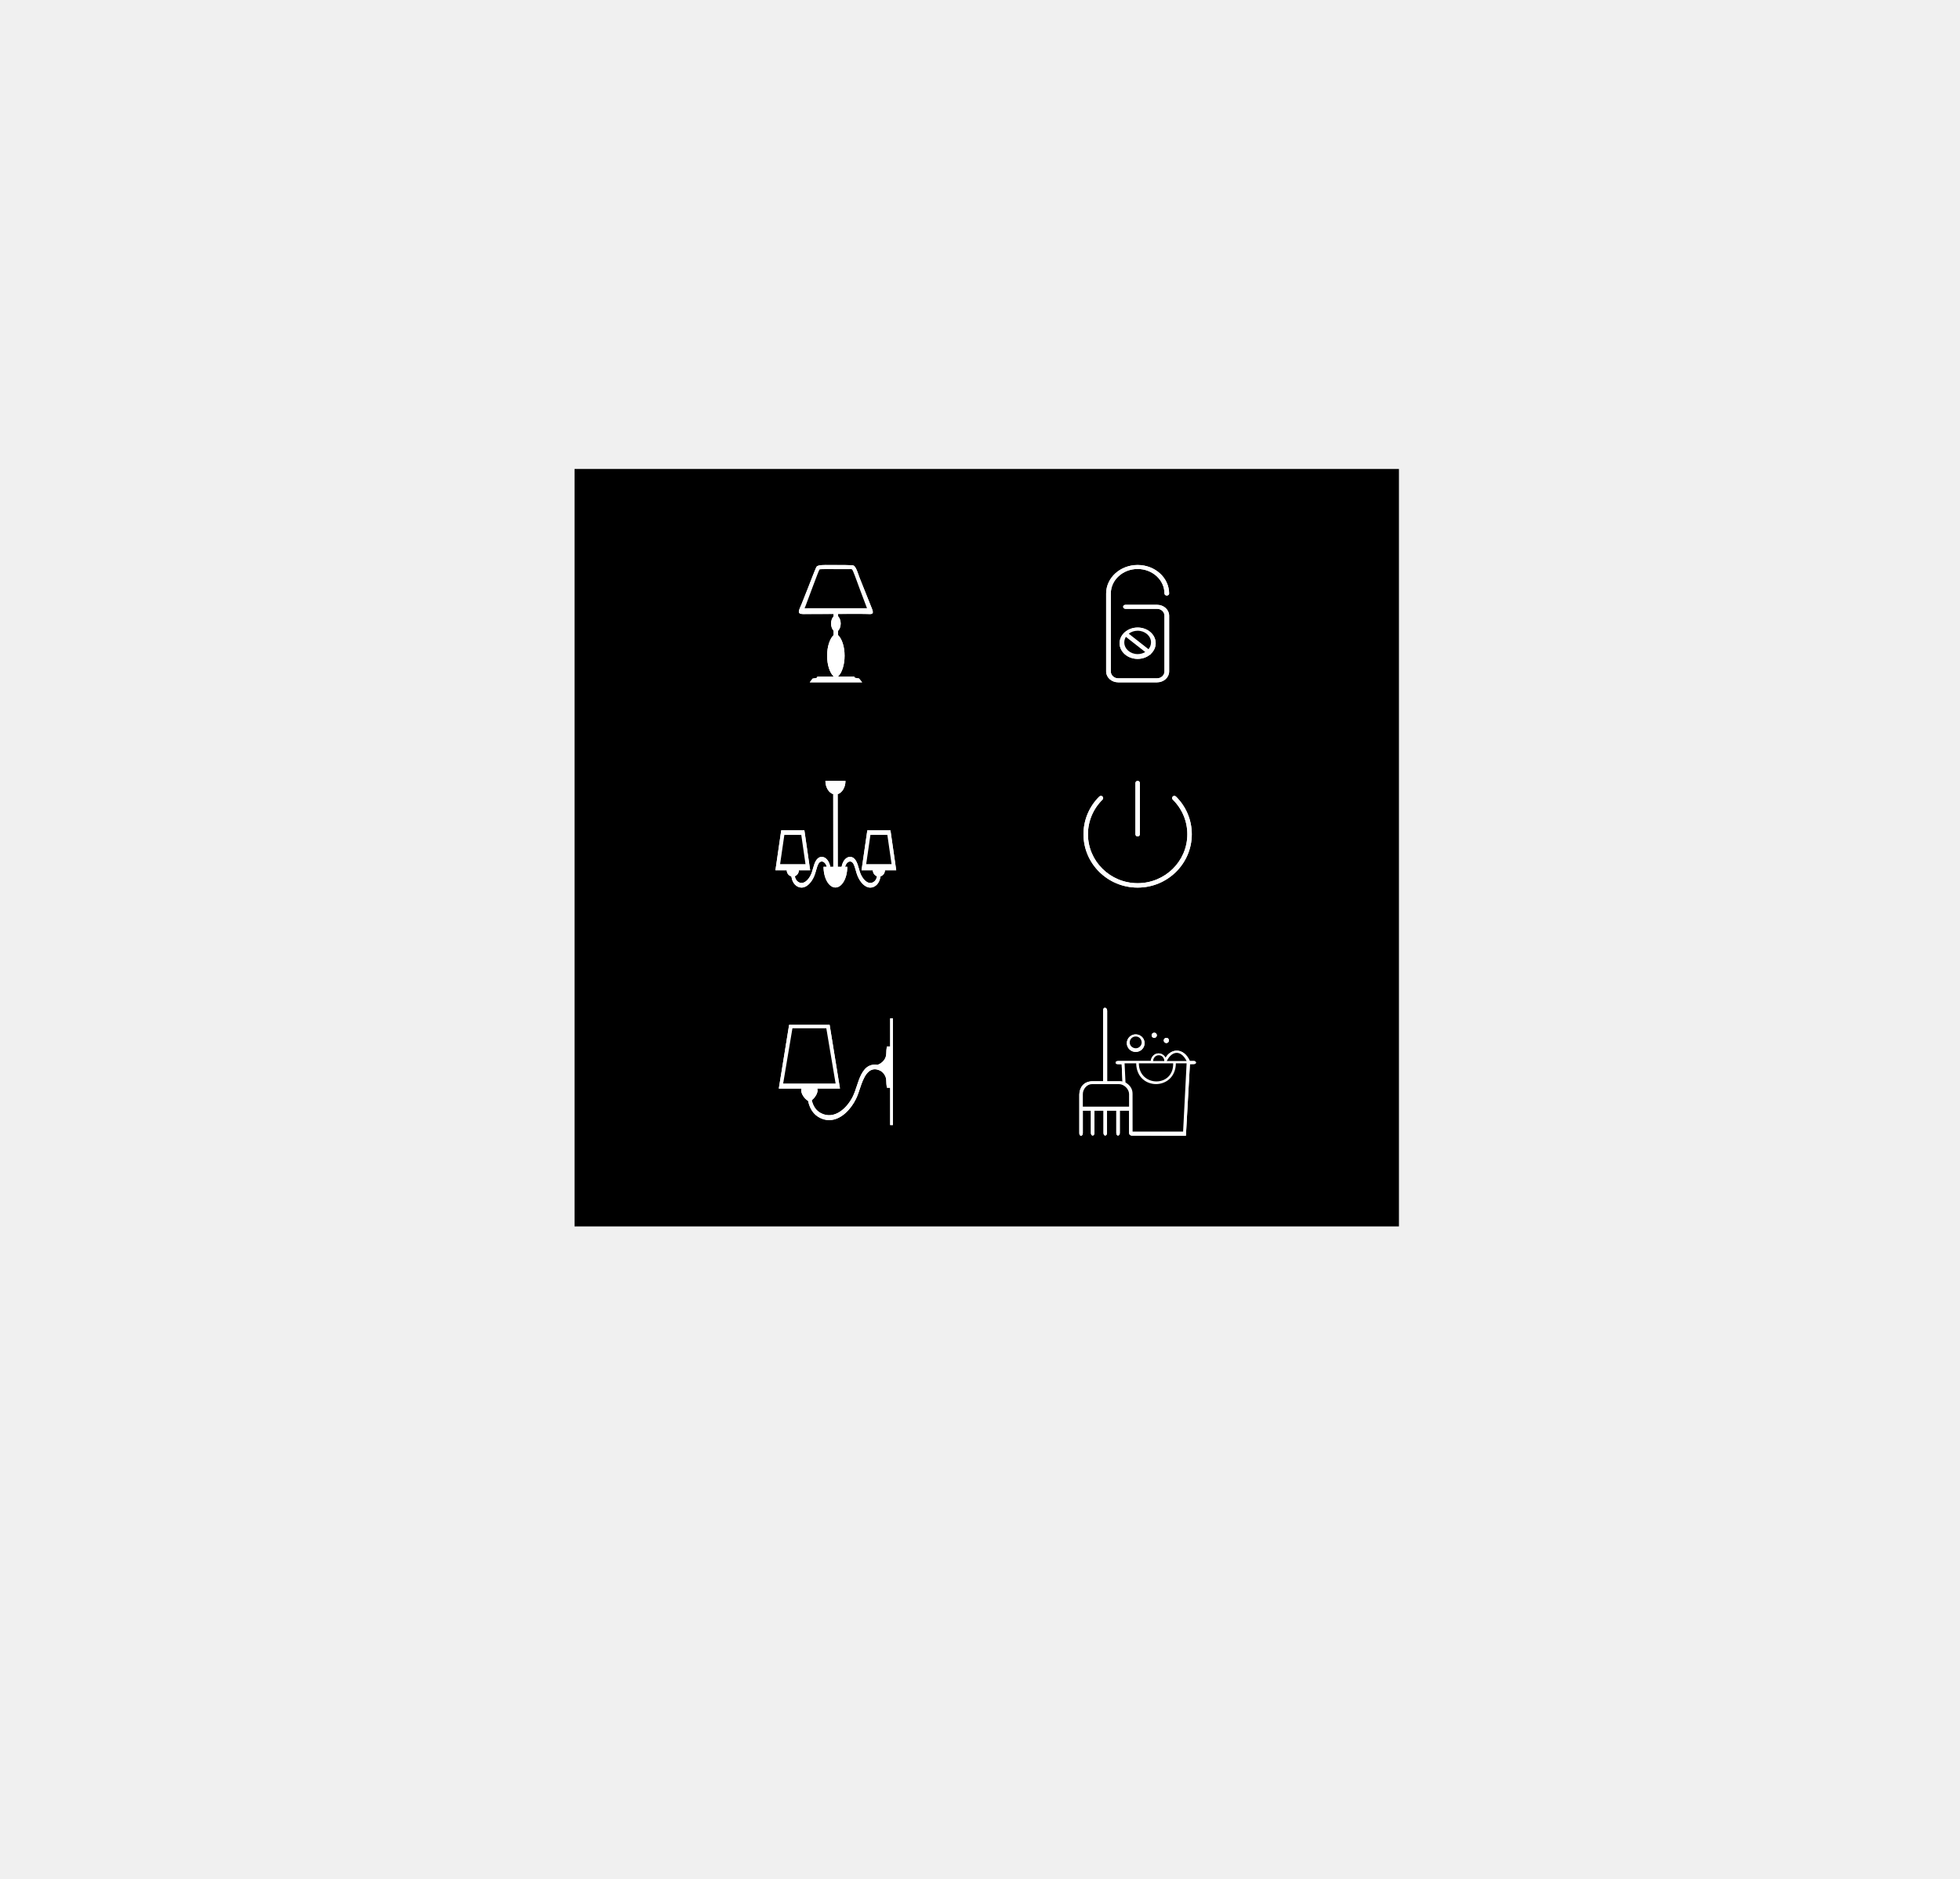
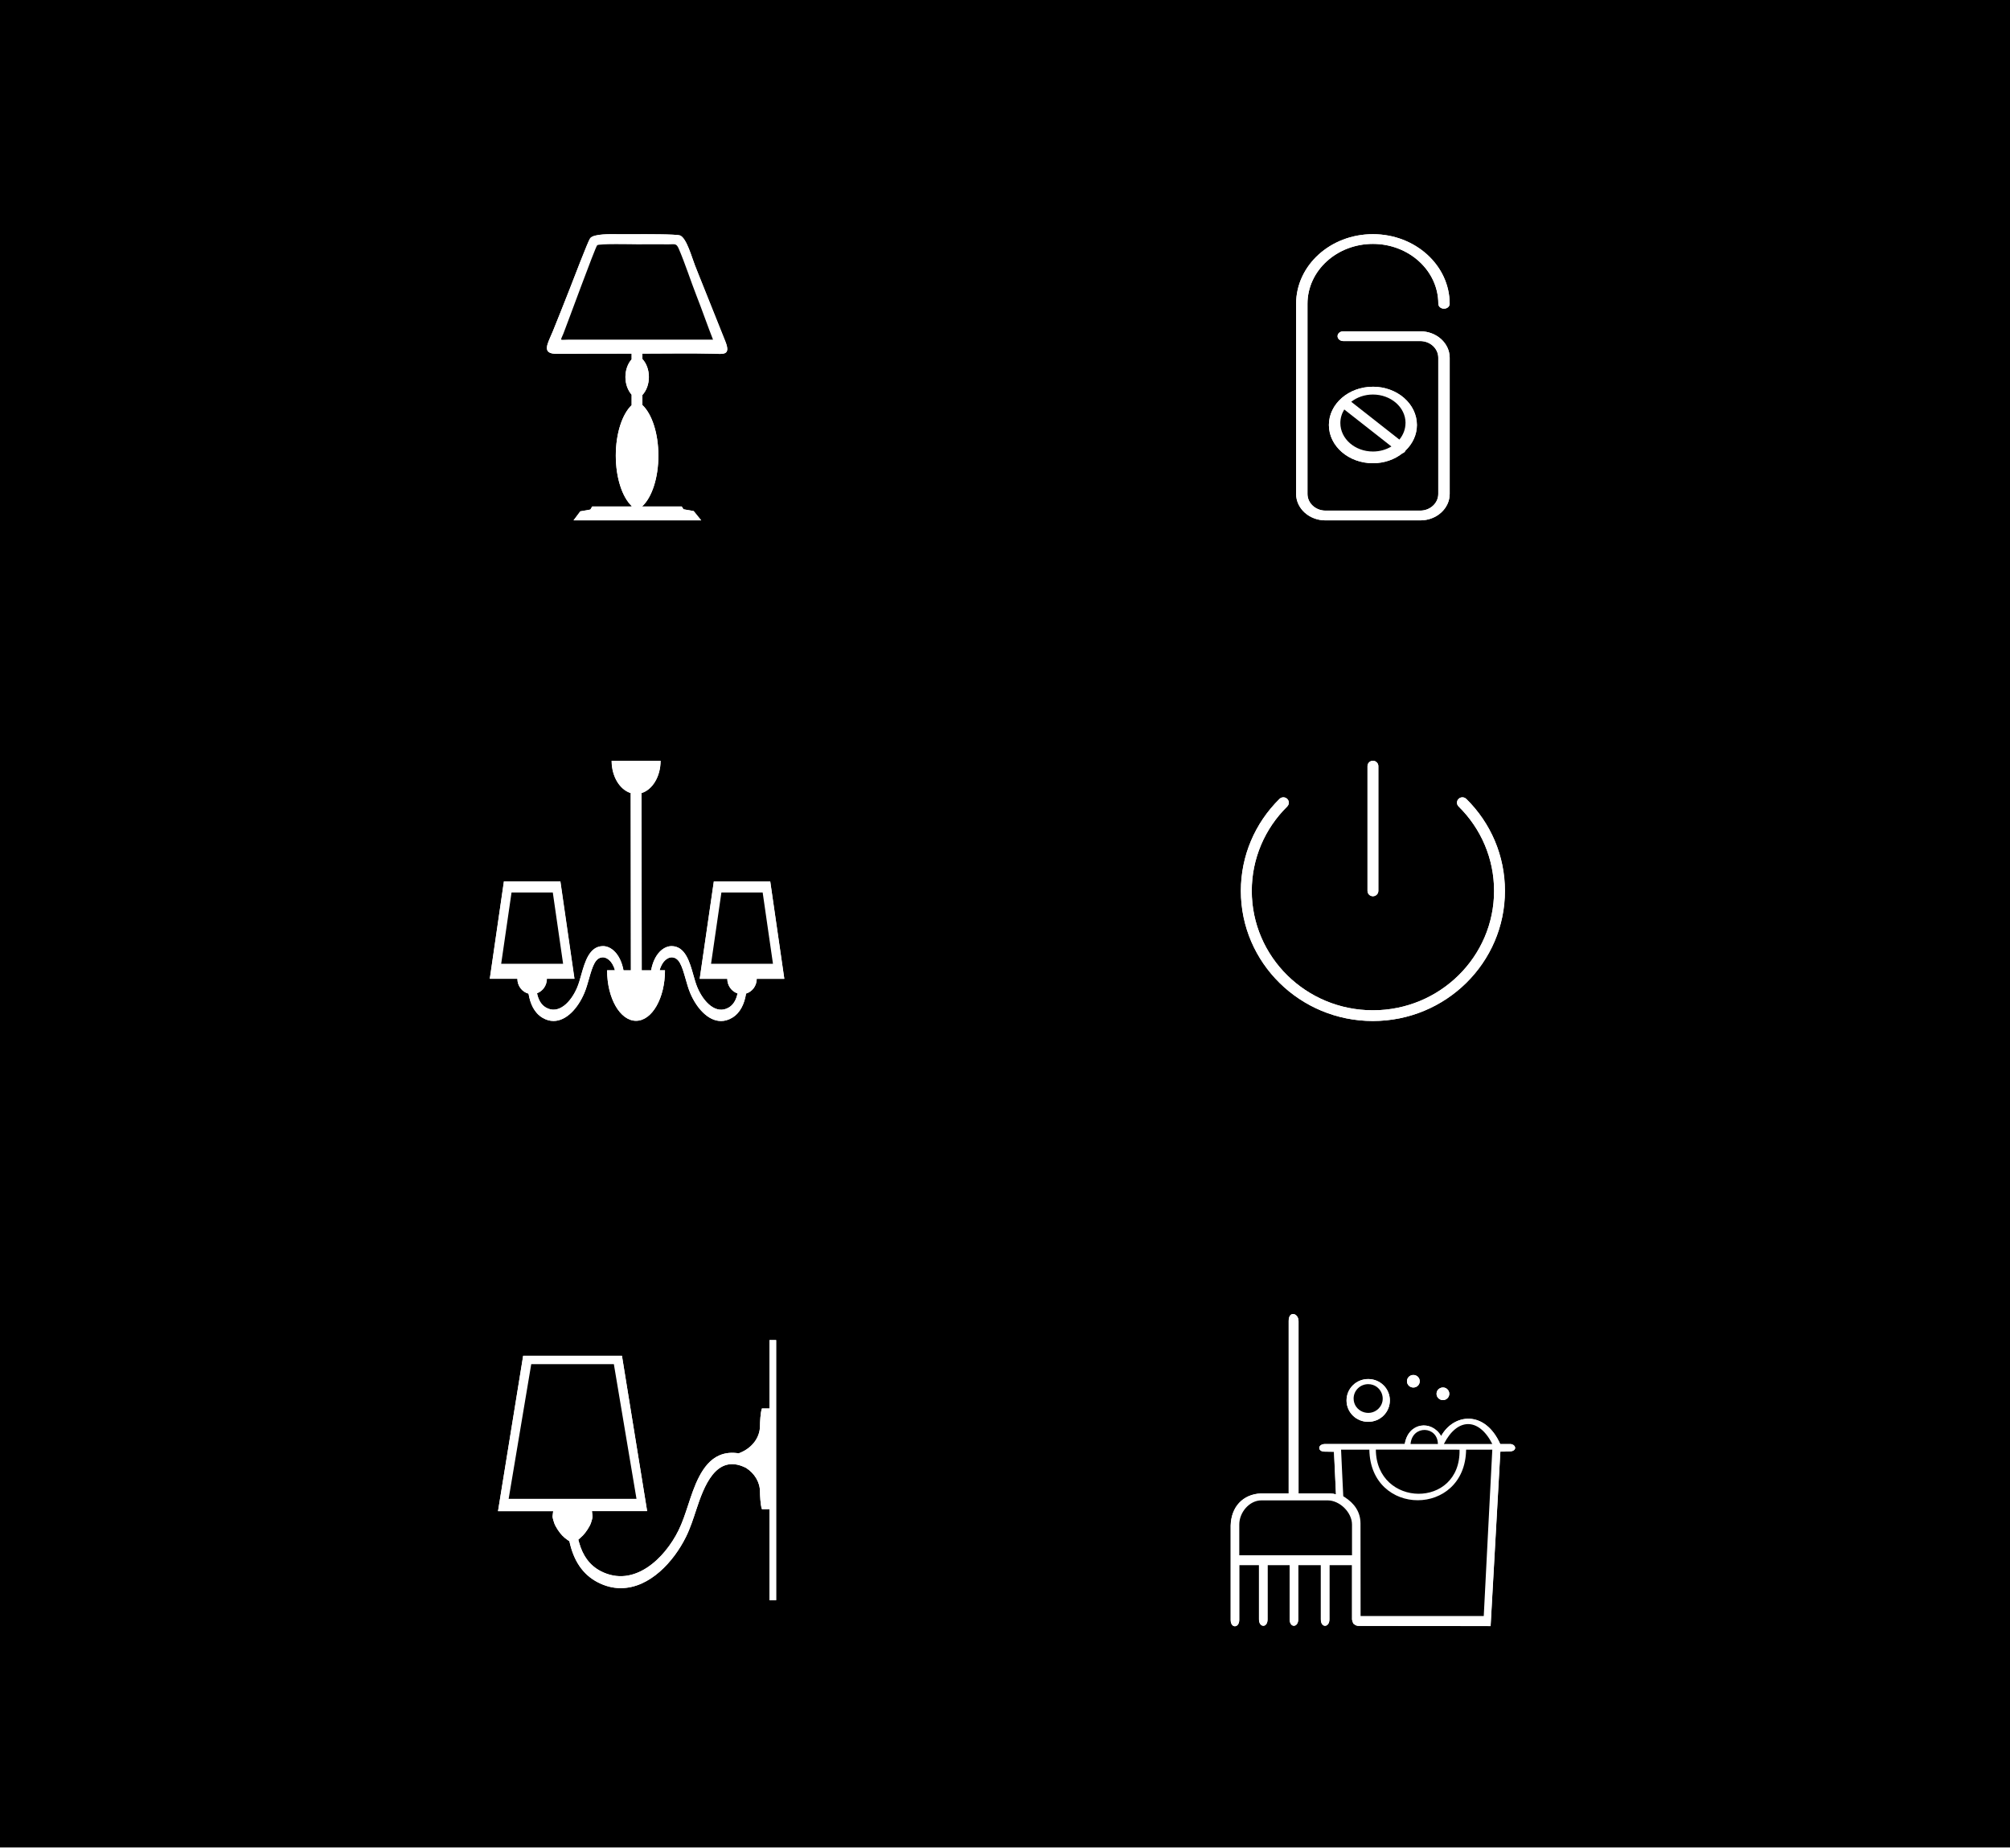
- <svg xmlns="http://www.w3.org/2000/svg" id="Layer_1" data-name="Layer 1" viewBox="0 0 1062 1018">
+ <svg xmlns="http://www.w3.org/2000/svg" id="Layer_1" data-name="Layer 1" viewBox="311.31 254.14 446.69 410.47">
  <defs>
    
  </defs>
  <polygon points="311.31 664.61 311.31 254.14 311.31 254.14 758 254.14 758 254.14 758 664.61 758 664.61 311.31 664.61" style=";fill-rule: evenodd" />
  <path d="m451.64,330.03h18.13c-1.21-3.05-2.43-6.62-3.64-9.67h0c-1.29-3.26-2.6-7.36-3.97-10.52h0c-.56-1.28-.88-.98-2.22-.99h0c-2.2-.02-4.86,0-7.06,0h0c-1.03,0-8.54-.18-8.86.21h0c-.5.62-6.58,17.28-7.49,19.59h0c-.71,1.79-.94,1.37,1.14,1.37h0c4.5,0,9.46,0,13.97,0Z" style=";fill: #fff;fill-rule: evenodd" />
  <path d="m454.08,366.68h8.73l.4.62h0l2.26.4h0l1.67,2.06h-28.37l1.5-2h0l2.24-.4h0l.41-.68h8.76v-.11h0c-2.08-1.98-3.52-6.25-3.52-11.2h0c0-4.95,1.44-9.23,3.52-11.2h0v-2.33h0c-.84-.95-1.38-2.36-1.38-3.93h0c0-1.57.53-2.98,1.38-3.93h0v-1.27h0c-5.07,0-11.51.01-16.58.05h0c-3.62.03-2.06-2.26-.91-5.06h0c1.24-3.02,2.44-6.11,3.65-9.16h0c.68-1.71,4.13-10.8,4.62-11.45h0c.81-1.07,4.79-.9,6.2-.9h0c1.41,0,2.81,0,4.22,0h0c1.51,0,8.78-.05,9.58.28h0c1.43.59,2.6,4.87,3.28,6.6h0c.36.91.72,1.82,1.08,2.73h0c1.89,4.74,3.8,9.48,5.69,14.22h0c1.26,3.18-.5,2.77-2.74,2.71h0c-4.7-.12-10.97-.02-15.7-.02h0v1.2h0c.88.95,1.44,2.39,1.44,4h0c0,1.61-.56,3.05-1.44,4h0v2.23h0c2.09,1.96,3.55,6.25,3.55,11.23h0c0,4.98-1.45,9.27-3.55,11.23h0v.08Z" style=";fill: #fff;fill-rule: evenodd" />
  <path d="m616.42,354.89c1.52,0,2.93-.42,4.1-1.12l-10.48-8.22c-.55.89-.87,1.92-.87,3.01,0,3.5,3.25,6.33,7.24,6.33Z" style=";fill: #fff;fill-rule: evenodd" />
  <path d="m623.66,348.56c0-3.51-3.25-6.33-7.25-6.33-1.85,0-3.54.61-4.82,1.61l10.7,8.4c.85-1.04,1.36-2.31,1.36-3.68Z" style=";fill: #fff;fill-rule: evenodd" />
  <path d="m616.42,340.06c5.41,0,9.78,3.81,9.78,8.5,0,2.19-.96,4.17-2.53,5.68-.06.12-.13.24-.24.35-.13.12-.29.21-.46.27-1.73,1.37-4.02,2.2-6.55,2.2-5.4,0-9.78-3.81-9.78-8.49s4.37-8.5,9.78-8.5Z" style=";fill: #fff;fill-rule: evenodd" />
  <path d="m616.42,306.17c9.44,0,17.06,6.94,17.06,15.47,0,.6-.56,1.08-1.26,1.08s-1.26-.48-1.26-1.08c0-7.36-6.53-13.31-14.54-13.31s-14.54,5.94-14.54,13.31v42.24c0,2.06,1.81,3.71,4,3.71h21.07c2.19,0,4-1.65,4-3.71v-30.25c0-2.07-1.81-3.71-4-3.71h-17.12c-.7,0-1.27-.49-1.27-1.09s.57-1.08,1.27-1.08h17.12c3.62,0,6.53,2.65,6.53,5.88v30.25c0,3.23-2.9,5.88-6.53,5.88h-21.07c-3.63,0-6.53-2.65-6.53-5.88v-42.24c0-8.53,7.62-15.47,17.06-15.47Z" style=";fill: #fff;fill-rule: evenodd" />
  <path d="m637.16,431.64c-.47-.46-1.24-.46-1.7,0-.47.46-.47,1.22,0,1.68,5.02,4.94,7.89,11.63,7.89,18.76,0,14.65-12.06,26.53-26.93,26.53s-26.92-11.88-26.92-26.53c0-7.14,2.87-13.82,7.89-18.76.47-.46.47-1.21,0-1.68-.47-.46-1.23-.46-1.71,0-5.47,5.38-8.59,12.67-8.59,20.44,0,15.97,13.14,28.91,29.34,28.91s29.34-12.94,29.34-28.91c0-7.77-3.12-15.05-8.59-20.44Z" style=";fill: #fff;fill-rule: evenodd" />
  <path d="m615.21,452.08c0,.66.54,1.19,1.2,1.19s1.21-.53,1.21-1.19v-27.72c0-.65-.54-1.19-1.21-1.19s-1.2.53-1.2,1.19v27.72Z" style=";fill: #fff;fill-rule: evenodd" />
  <polygon points="469.33 468.71 483.09 468.71 480.8 452.87 471.63 452.87 469.33 468.71" style=";fill: #fff;fill-rule: evenodd" />
  <polygon points="422.69 468.71 436.45 468.71 434.16 452.87 424.99 452.87 422.69 468.71" style=";fill: #fff;fill-rule: evenodd" />
  <path d="m435.84,449.97h-12.53l-3.14,21.64h6.13c0,1.6,1.05,2.94,2.48,3.31.36,2.19,1.23,4.25,3.11,5.36.83.49,1.65.71,2.44.71,2.88,0,5.44-2.88,6.84-6.19.42-.99.74-2.11,1.04-3.18.84-2.96,1.44-4.77,3.13-4.77.65,0,2.03.61,2.64,2.88h-1.74c0,6.2,2.88,11.22,6.43,11.22s6.43-5.02,6.43-11.22h-1.19c.6-2.27,1.99-2.88,2.64-2.88,1.69,0,2.29,1.81,3.13,4.77.3,1.08.62,2.19,1.04,3.19,1.41,3.31,3.96,6.19,6.84,6.19.79,0,1.62-.22,2.44-.71,1.89-1.12,2.76-3.2,3.12-5.39,1.37-.41,2.37-1.72,2.37-3.28h6.13l-3.13-21.64h-12.53l-3.14,21.64h6.13c0,1.52.96,2.81,2.28,3.25-.33,1.53-.97,2.55-1.95,3.13-2.8,1.65-5.57-1.14-6.97-4.44-.35-.82-.63-1.8-.92-2.84-.8-2.84-1.8-6.36-4.83-6.36-1.77,0-3.86,1.69-4.54,5.38h-2.09l-.04-39.39c2.42-.74,4.23-3.67,4.23-7.17h-10.86c0,3.5,1.82,6.44,4.24,7.17l.04,39.39h-1.65c-.69-3.69-2.77-5.38-4.54-5.38-3.03,0-4.03,3.53-4.84,6.36-.29,1.03-.57,2.01-.91,2.83-1.4,3.3-4.17,6.09-6.97,4.44-.99-.58-1.64-1.61-1.96-3.16,1.28-.47,2.19-1.73,2.19-3.22h6.13l-3.13-21.64Z" style=";fill: #fff;fill-rule: evenodd" />
  <path d="m483.8,551.88h-1.47s0,15.2,0,15.2h-1.69c-.34.91-.43,3.16-.43,3.86,0,2.79-1.98,5.02-4.46,6l-.27.11c-1.48-.23-2.9-.15-4.3.45-3.97,1.71-5.67,7.2-6.93,11.02-.62,1.89-1.26,3.85-2.14,5.64-3.08,6.26-9.88,12.82-17.22,9.1-2.6-1.32-4.09-3.58-4.87-6.36l-.19-.67.52-.46c.17-.15.34-.31.5-.47.64-.66,1.52-1.96,1.81-2.83.11-.33.33-1.03.34-1.39l-.14-1.19h12.27l-5.6-34.53h-21.95l-5.59,34.53h12.26l-.14,1.16c0,.35.24,1.07.35,1.41.28.87,1.16,2.17,1.8,2.83.37.38.79.74,1.23,1.03l.36.24.1.42c.88,3.76,2.75,6.96,6.28,8.75,1.57.8,3.26,1.26,5.03,1.26,6.48,0,11.81-5.95,14.5-11.39.95-1.92,1.62-4.01,2.29-6.04,1.63-4.93,4.34-12.65,11.02-9.31l.05.03.05.03c1.79,1.16,3.04,3.09,3.04,5.27,0,.7.1,2.95.43,3.86h1.69v20.23h1.47v-57.81Z" style=";fill: #fff;fill-rule: evenodd" />
  <polygon points="452.76 587.59 424.35 587.59 429.37 557.67 447.73 557.67 452.76 587.59" style=";fill: #fff;fill-rule: evenodd" />
  <path d="m626.41,560.04c-.55-.54-1.46-.54-2.01,0h0c-.55.54-.55,1.44,0,1.98h0c.55.54,1.46.54,2.01,0,.55-.54.55-1.44,0-1.98Z" style=";fill: #fff;fill-rule: evenodd" />
  <path d="m611.77,600.13h-25.05v-6.84c0-2.68,2.22-5.36,4.93-5.36h14.7c2.71,0,5.42,2.69,5.42,5.36v6.84Z" style=";fill: #fff;fill-rule: evenodd" />
  <path d="m635.67,576.67c.3,13.22-18.52,12.9-18.6-.02l18.6.02Z" style=";fill: #fff;fill-rule: evenodd" />
  <path d="m630.86,574.97h-6.08c.36-3.86,6.03-3.59,6.08,0Z" style=";fill: #fff;fill-rule: evenodd" />
  <path d="m642.95,574.97h-10.76c2.67-5.25,8.03-5.38,10.76,0Z" style=";fill: #fff;fill-rule: evenodd" />
  <path d="m613.68,613.63l-.02-20.53c0-2.59-1.33-4.48-3.53-5.9l-.3-.19c-.17-3.12-.33-7.23-.49-10.35h6.29c.22,14.99,21.28,14.99,21.5,0h5.81c-.64,11.77-1.27,25.2-1.9,36.97h-27.37Z" style=";fill: #fff;fill-rule: evenodd" />
  <path d="m606.92,585.96h-7.03v-38.32c0-1.74-2.18-2.34-2.18,0v38.32h-6.15c-4.08.18-6.64,3.04-6.74,7.14v20.97c0,1.92,1.9,1.82,1.9,0v-12.19h4.39v12.08c0,1.83,1.9,1.92,1.9,0v-12.08h4.92v12.08c0,1.92,1.9,1.82,1.9,0v-12.08h5.03v12.08c0,1.94,1.9,1.81,1.9,0v-12.08h5.03v12.08c0,.19.28,1.1.43,1.01.26.26.62.42,1.02.42l29.34.05,2.17-38.77c.41,0,1.41,0,2.22-.05,1.52-.12,1.29-1.5.06-1.63h-2.31c-3.39-7.59-10.35-6.79-13.13-1.76-2.1-3.64-7.3-3.09-8.08,1.76h-17.76c-1.67.05-1.66,1.73,0,1.69l2.03.03.44,9.46c-.42-.12-.85-.19-1.28-.19Z" style=";fill: #fff;fill-rule: evenodd" />
  <path d="m615.37,562.11c2.87,0,4.31,3.45,2.28,5.45-2.03,2-5.52.58-5.52-2.26,0-1.76,1.45-3.19,3.23-3.19Z" style=";fill: #fff;fill-rule: evenodd" />
  <path d="m618.78,561.93c-1.87-1.85-4.95-1.85-6.82,0-1.87,1.85-1.87,4.88,0,6.73,1.87,1.85,4.95,1.85,6.82,0,1.87-1.85,1.87-4.89,0-6.73Z" style=";fill: #fff;fill-rule: evenodd" />
  <path d="m632.98,562.83c-.89-.88-2.42-.25-2.42.99s1.53,1.87,2.42.99c.55-.54.55-1.44,0-1.98Z" style=";fill: #fff;fill-rule: evenodd" />
  <path d="m626.95,329.92h-17.12c-.7,0-1.27-.49-1.27-1.09s.57-1.08,1.27-1.08h17.12c3.62,0,6.53,2.65,6.53,5.88v30.25c0,3.23-2.9,5.88-6.53,5.88h-21.07c-3.63,0-6.53-2.65-6.53-5.88v-42.24c0-8.53,7.62-15.47,17.06-15.47s17.06,6.94,17.06,15.47c0,.6-.56,1.08-1.26,1.08s-1.26-.48-1.26-1.08c0-7.36-6.53-13.31-14.54-13.31s-14.54,5.94-14.54,13.31v42.24c0,2.06,1.81,3.71,4,3.71h21.07c2.19,0,4-1.65,4-3.71v-30.25c0-2.07-1.81-3.71-4-3.71Z" style=";fill: #fff;fill-rule: evenodd" />
  <path d="m623.66,348.56c0-3.51-3.25-6.33-7.25-6.33-1.85,0-3.54.61-4.82,1.61l10.7,8.4c.85-1.04,1.36-2.31,1.36-3.68h0Zm2.53,0c0,2.19-.96,4.17-2.53,5.68-.06.12-.13.24-.24.35-.13.12-.29.21-.46.27-1.73,1.37-4.02,2.2-6.55,2.2-5.4,0-9.78-3.81-9.78-8.49s4.37-8.5,9.78-8.5,9.78,3.81,9.78,8.5h0Zm-5.68,5.21c-1.17.7-2.58,1.12-4.1,1.12-4,0-7.24-2.83-7.24-6.33,0-1.09.32-2.11.87-3.01l10.48,8.22Z" style=";fill: #fff;fill-rule: evenodd" />
  <path d="m452.88,308.86c-1.03,0-8.54-.18-8.86.21-.5.62-6.58,17.28-7.49,19.59-.71,1.79-.94,1.37,1.14,1.37,4.5,0,9.46,0,13.97,0h18.13c-1.21-3.05-2.43-6.62-3.64-9.67-1.29-3.26-2.6-7.36-3.97-10.52-.56-1.28-.88-.98-2.22-.99-2.2-.02-4.86,0-7.06,0h0Zm13.95,6.93c1.89,4.74,3.8,9.48,5.69,14.22,1.26,3.18-.5,2.77-2.74,2.71-4.7-.12-10.97-.02-15.7-.02v1.2c.88.95,1.44,2.39,1.44,4s-.56,3.05-1.44,4v2.23c2.09,1.96,3.55,6.25,3.55,11.23s-1.45,9.27-3.55,11.23v.08h8.73l.4.62,2.26.4,1.67,2.06h-28.37l1.5-2,2.24-.4.41-.68h8.76v-.11c-2.08-1.98-3.52-6.25-3.52-11.2s1.44-9.23,3.52-11.2v-2.33c-.84-.95-1.38-2.36-1.38-3.93s.53-2.98,1.38-3.93v-1.27c-5.07,0-11.51.01-16.58.05-3.62.03-2.06-2.26-.91-5.06,1.24-3.02,2.44-6.11,3.65-9.16.68-1.71,4.13-10.8,4.62-11.45.81-1.07,4.79-.9,6.2-.9s2.81,0,4.22,0c1.51,0,8.78-.05,9.58.28,1.43.59,2.6,4.87,3.28,6.6.36.91.72,1.82,1.08,2.73Z" style=";fill: #fff;fill-rule: evenodd" />
  <path d="m617.63,424.36v27.72c0,.66-.54,1.19-1.21,1.19s-1.2-.53-1.2-1.19v-27.72c0-.65.54-1.19,1.2-1.19s1.21.53,1.21,1.19Z" style=";fill: #fff;fill-rule: evenodd" />
  <path d="m597.38,433.32c-5.02,4.94-7.89,11.63-7.89,18.76,0,14.65,12.06,26.53,26.92,26.53s26.93-11.88,26.93-26.53c0-7.14-2.87-13.82-7.89-18.76-.47-.46-.47-1.21,0-1.68.47-.46,1.23-.46,1.7,0,5.47,5.38,8.59,12.67,8.59,20.44,0,15.97-13.14,28.91-29.34,28.91s-29.34-12.94-29.34-28.91c0-7.77,3.12-15.05,8.59-20.44.47-.46,1.23-.46,1.71,0,.47.46.47,1.22,0,1.68Z" style=";fill: #fff;fill-rule: evenodd" />
  <path d="m458.1,423.17c0,3.5-1.81,6.43-4.23,7.17l.04,39.39h2.09c.68-3.69,2.77-5.38,4.54-5.38,3.03,0,4.03,3.53,4.83,6.36.29,1.03.57,2.01.92,2.84,1.4,3.3,4.17,6.09,6.97,4.44.98-.58,1.63-1.6,1.95-3.13-1.32-.44-2.28-1.73-2.28-3.25h-6.13l3.14-21.64h12.53l3.13,21.64h-6.13c0,1.56-1,2.87-2.37,3.28-.35,2.2-1.22,4.27-3.12,5.39-.82.49-1.65.71-2.44.71-2.88,0-5.44-2.87-6.84-6.19-.42-.99-.73-2.11-1.04-3.19-.84-2.95-1.43-4.77-3.13-4.77-.65,0-2.04.61-2.64,2.88h1.19c0,6.2-2.88,11.22-6.43,11.22s-6.43-5.03-6.43-11.22h1.74c-.6-2.27-1.99-2.88-2.64-2.88-1.69,0-2.29,1.81-3.13,4.77-.3,1.08-.62,2.19-1.04,3.18-1.4,3.31-3.96,6.19-6.84,6.19-.8,0-1.62-.22-2.44-.71-1.88-1.12-2.75-3.18-3.11-5.36-1.42-.37-2.48-1.71-2.48-3.31h-6.13l3.14-21.64h12.53l3.13,21.64h-6.13c0,1.49-.92,2.75-2.19,3.22.32,1.55.97,2.58,1.96,3.16,2.8,1.65,5.58-1.14,6.97-4.44.35-.82.63-1.8.91-2.83.81-2.84,1.8-6.36,4.84-6.36,1.77,0,3.85,1.69,4.54,5.38h1.65l-.04-39.39c-2.42-.73-4.24-3.67-4.24-7.17h10.86Zm22.7,29.7h-9.17l-2.3,15.83h13.76l-2.29-15.83h0Zm-46.64,0h-9.17l-2.3,15.83h13.76l-2.29-15.83Z" style=";fill: #fff;fill-rule: evenodd" />
  <path d="m599.89,547.64v38.32h7.03c.43,0,.86.07,1.28.19l-.44-9.46-2.03-.03c-1.66.04-1.67-1.64,0-1.69h17.76c.78-4.85,5.98-5.4,8.08-1.76,2.78-5.03,9.74-5.83,13.13,1.77h2.31c1.23.13,1.46,1.51-.06,1.63-.81.06-1.81.05-2.22.05l-2.17,38.77-29.34-.05c-.4,0-.76-.16-1.02-.42-.14.1-.43-.82-.43-1.01v-12.08h-5.03v12.08c0,1.81-1.9,1.94-1.9,0v-12.08h-5.03v12.08c0,1.82-1.9,1.92-1.9,0v-12.08h-4.92v12.08c0,1.92-1.9,1.83-1.9,0v-12.08h-4.39v12.19c0,1.82-1.9,1.92-1.9,0v-20.97c.1-4.1,2.66-6.96,6.74-7.14h6.15v-38.32c0-2.34,2.18-1.74,2.18,0h0Zm6.46,40.3h-14.7c-2.71,0-4.92,2.69-4.92,5.36v6.84s25.04,0,25.04,0v-6.84c0-2.68-2.71-5.36-5.42-5.36h0Zm7.32,5.17l.02,20.53h27.37c.64-11.77,1.27-25.2,1.9-36.97h-5.81c-.22,14.99-21.28,14.99-21.5,0h-6.29c.16,3.12.32,7.23.49,10.35l.3.19c2.2,1.42,3.53,3.31,3.53,5.9h0Zm17.19-18.13c-.05-3.59-5.72-3.86-6.08,0h6.08Zm12.1,0c-2.74-5.38-8.09-5.25-10.76,0h10.76Zm-25.88,1.68c.07,12.92,18.9,13.24,18.6.02l-18.6-.02Z" style=";fill: #fff;fill-rule: evenodd" />
  <path d="m618.78,561.93c1.87,1.85,1.87,4.88,0,6.73-1.87,1.85-4.95,1.85-6.82,0-1.87-1.85-1.87-4.88,0-6.73,1.87-1.85,4.95-1.85,6.82,0h0Zm-1.13,5.62c2.03-2,.59-5.45-2.28-5.45-1.78,0-3.23,1.43-3.23,3.19,0,2.83,3.48,4.26,5.52,2.26Z" style=";fill: #fff;fill-rule: evenodd" />
  <path d="m626.41,560.04c.55.54.55,1.44,0,1.98-.55.54-1.46.54-2.01,0-.55-.54-.55-1.44,0-1.98.55-.54,1.46-.54,2.01,0Z" style=";fill: #fff;fill-rule: evenodd" />
  <path d="m632.98,562.83c.55.54.55,1.44,0,1.98-.89.88-2.42.25-2.42-.99s1.53-1.87,2.42-.99Z" style=";fill: #fff;fill-rule: evenodd" />
  <path d="m449.52,555.36l5.6,34.53h-12.27l.14,1.19c-.01.35-.23,1.06-.34,1.39-.28.87-1.17,2.17-1.81,2.83-.16.16-.33.32-.5.47l-.52.46.19.67c.78,2.79,2.27,5.04,4.87,6.36,7.34,3.72,14.14-2.84,17.22-9.1.88-1.79,1.51-3.75,2.14-5.64,1.26-3.82,2.96-9.31,6.93-11.02,1.4-.6,2.82-.69,4.3-.45l.27-.11c2.49-.98,4.46-3.21,4.46-6,0-.7.1-2.96.43-3.86h1.69v-15.2h1.47v57.81h-1.47v-20.23h-1.69c-.34-.91-.43-3.16-.43-3.86,0-2.19-1.25-4.11-3.04-5.27l-.05-.03-.05-.03c-6.68-3.34-9.39,4.38-11.02,9.31-.67,2.03-1.34,4.12-2.29,6.04-2.69,5.44-8.02,11.39-14.5,11.39-1.76,0-3.46-.46-5.03-1.26-3.53-1.79-5.4-4.99-6.28-8.75l-.1-.42-.36-.24c-.44-.29-.86-.65-1.23-1.03-.64-.66-1.52-1.96-1.8-2.83-.11-.34-.34-1.06-.35-1.41l.14-1.16h-12.26l5.59-34.53h21.95Zm-1.8,2.3h-18.36l-5.02,29.93h28.41l-5.03-29.93Z" style=";fill: #fff;fill-rule: evenodd" />
  <path d="m623.66,348.13c0,1.37-.51,2.64-1.36,3.68l-10.7-8.4c1.28-1,2.96-1.61,4.82-1.61,4,0,7.25,2.83,7.25,6.33Z" style=";fill-rule: evenodd" />
  <path d="m616.42,354.46c-4,0-7.24-2.83-7.24-6.33,0-1.09.32-2.11.87-3.01l10.48,8.22c-1.17.7-2.58,1.12-4.1,1.12Z" style=";fill-rule: evenodd" />
  <path d="m469.77,329.6h-18.13c-4.5,0-9.47,0-13.97,0-2.08,0-1.86.42-1.14-1.37.91-2.31,6.99-18.97,7.49-19.59.31-.39,7.82-.21,8.86-.21,2.2,0,4.86-.02,7.06,0,1.34.01,1.67-.29,2.22.99,1.37,3.16,2.69,7.26,3.97,10.52,1.21,3.05,2.43,6.62,3.64,9.67Z" style=";fill-rule: evenodd" />
  <polygon points="480.8 452.44 483.09 468.28 469.33 468.28 471.63 452.44 480.8 452.44" style=";fill-rule: evenodd" />
  <polygon points="434.16 452.44 436.45 468.28 422.69 468.28 424.99 452.44 434.16 452.44" style=";fill-rule: evenodd" />
  <path d="m635.67,576.24c.3,13.22-18.52,12.9-18.6-.02l18.6.02Z" style=";fill-rule: evenodd" />
  <path d="m632.19,574.97c2.96-5.83,7.74-5.95,10.76,0h-10.76Z" style=";fill-rule: evenodd" />
  <path d="m624.78,574.97c.4-4.29,6.02-4.02,6.08,0h-6.08Z" style=";fill-rule: evenodd" />
  <path d="m615.37,561.68c2.87,0,4.31,3.45,2.28,5.45-2.03,2-5.52.58-5.52-2.26,0-1.76,1.45-3.19,3.23-3.19Z" style=";fill-rule: evenodd" />
  <path d="m611.77,592.86v6.84h-25.05v-6.84c0-2.68,2.22-5.36,4.93-5.36h14.7c2.71,0,5.42,2.69,5.42,5.36Z" style=";fill-rule: evenodd" />
  <path d="m642.95,576.23c-.64,11.77-1.27,25.2-1.9,36.97h-27.37l-.02-20.53c0-2.59-1.33-4.48-3.53-5.9l-.3-.19c-.17-3.12-.33-7.23-.49-10.35h6.29c.22,14.99,21.28,14.99,21.5,0h5.81Z" style=";fill-rule: evenodd" />
  <polygon points="447.73 557.23 452.76 587.16 424.35 587.16 429.37 557.23 447.73 557.23" style=";fill-rule: evenodd" />
</svg>
